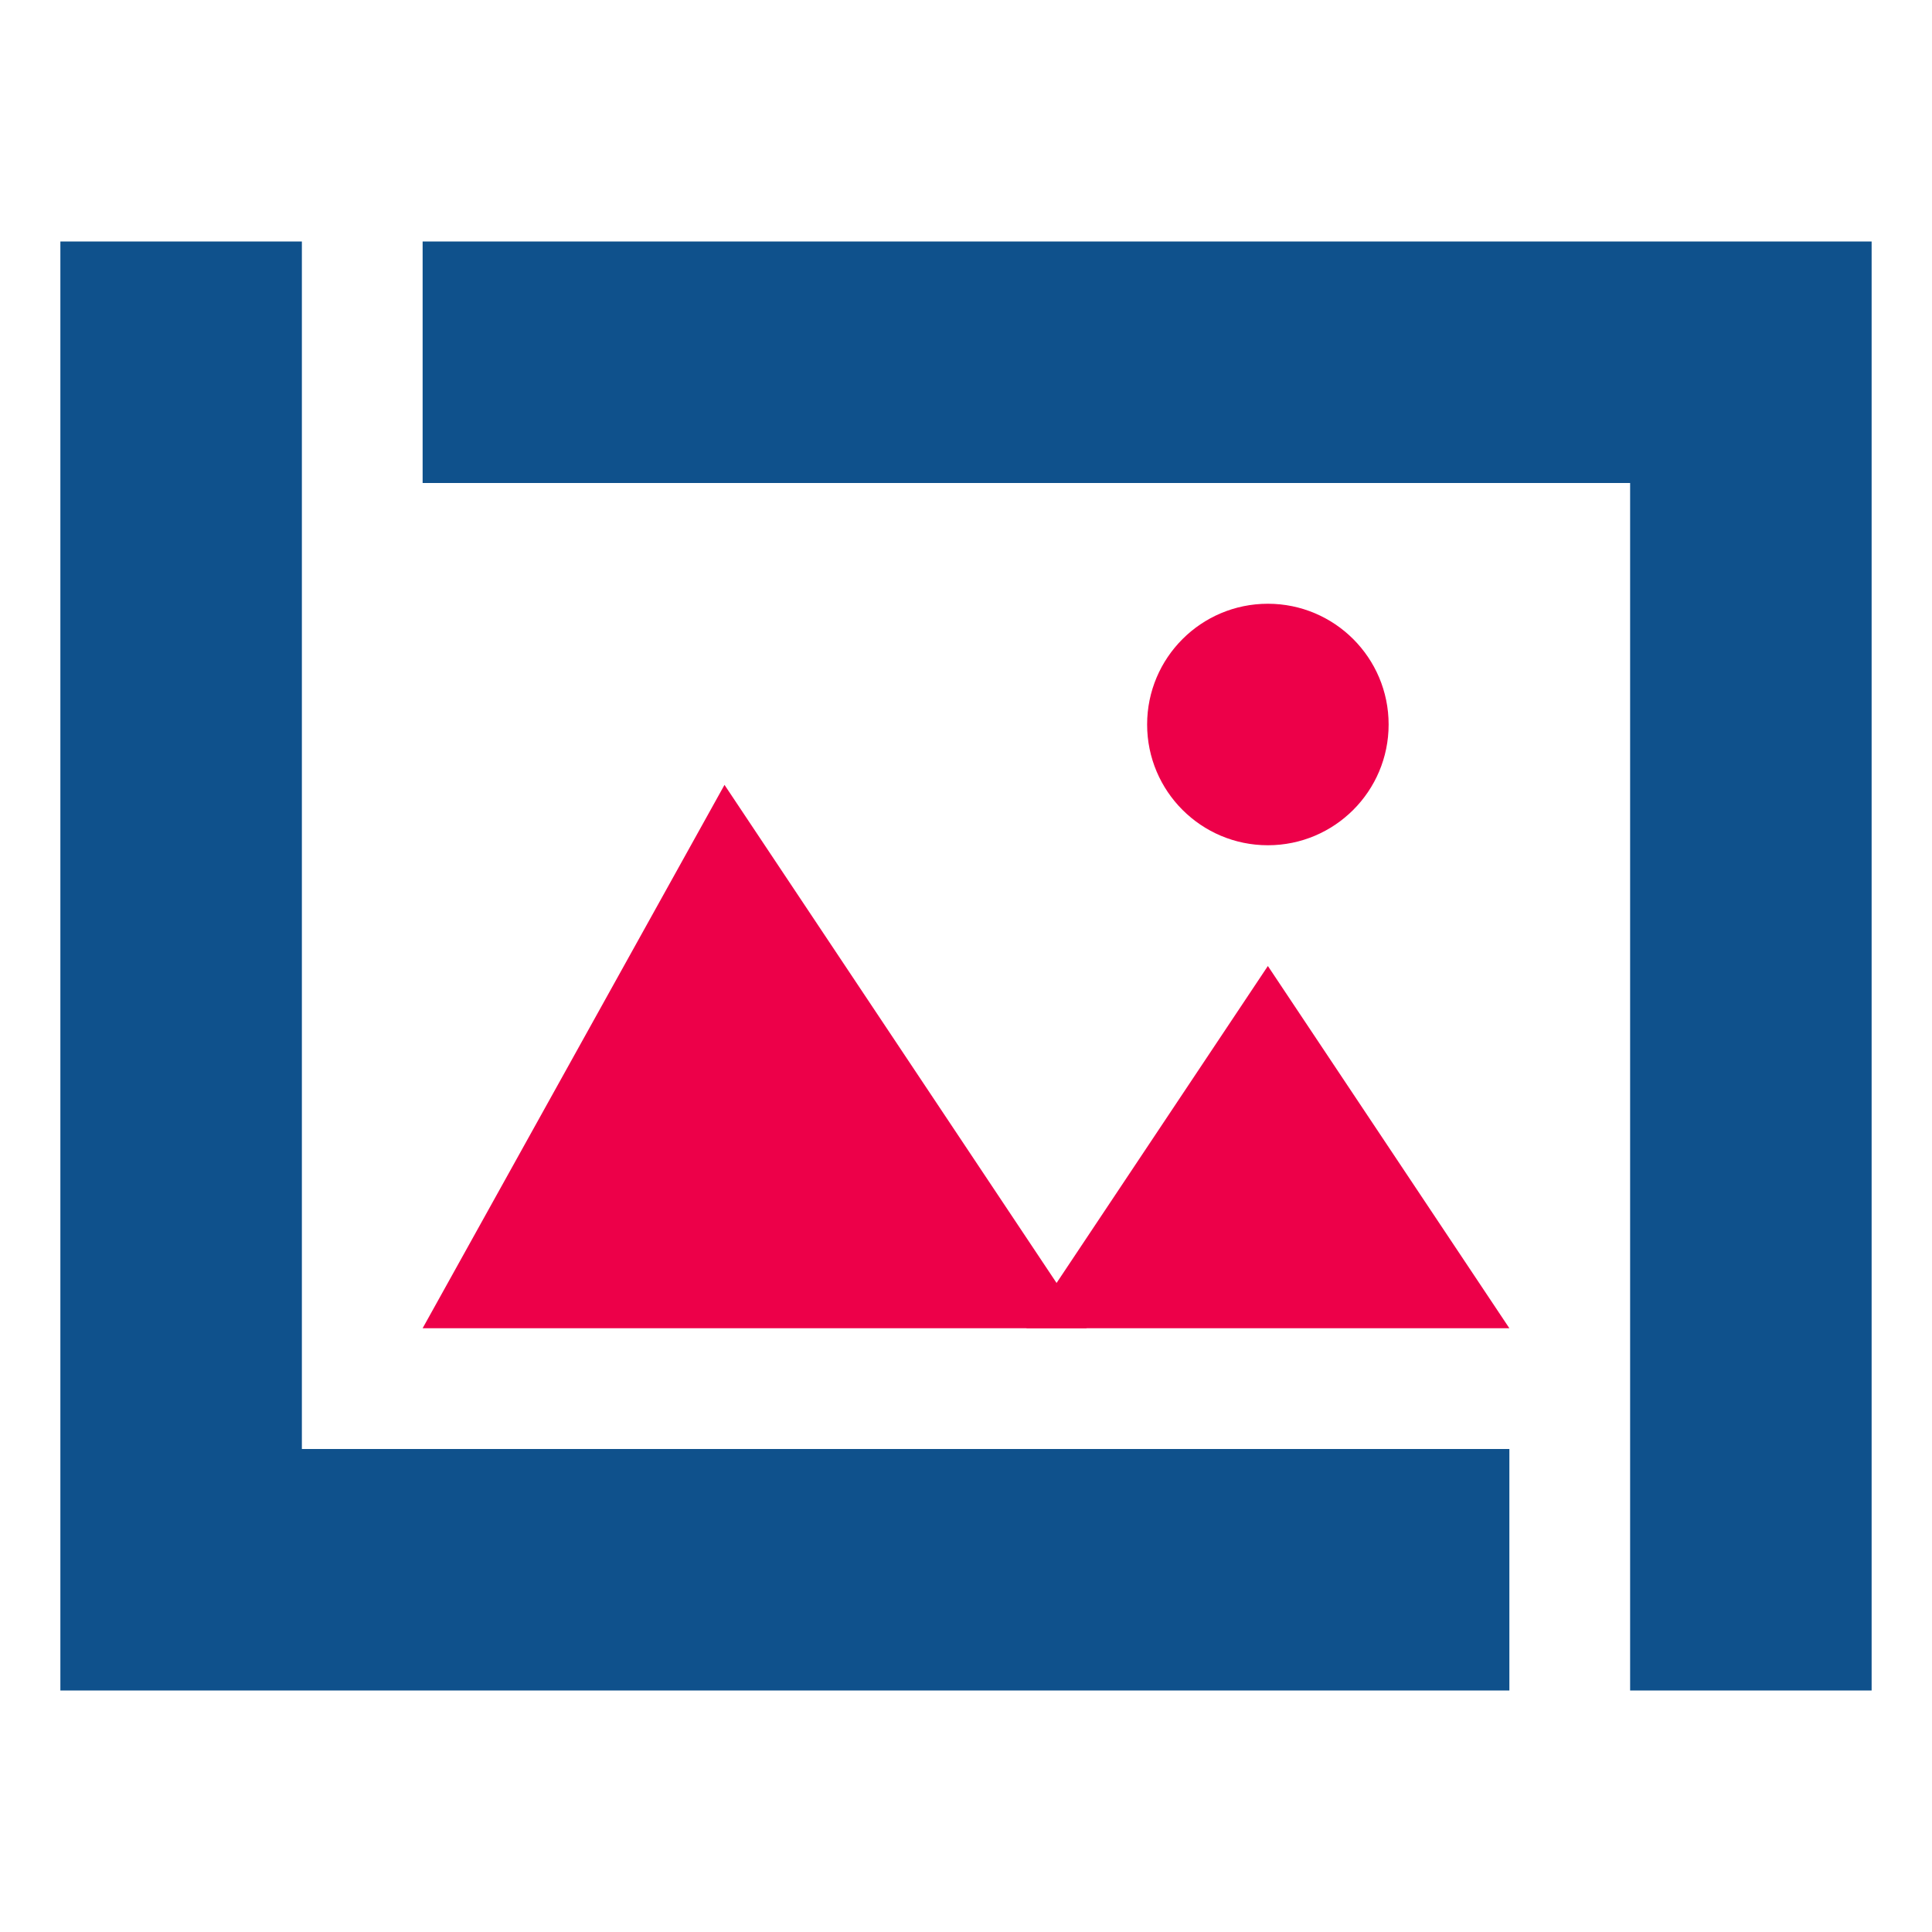
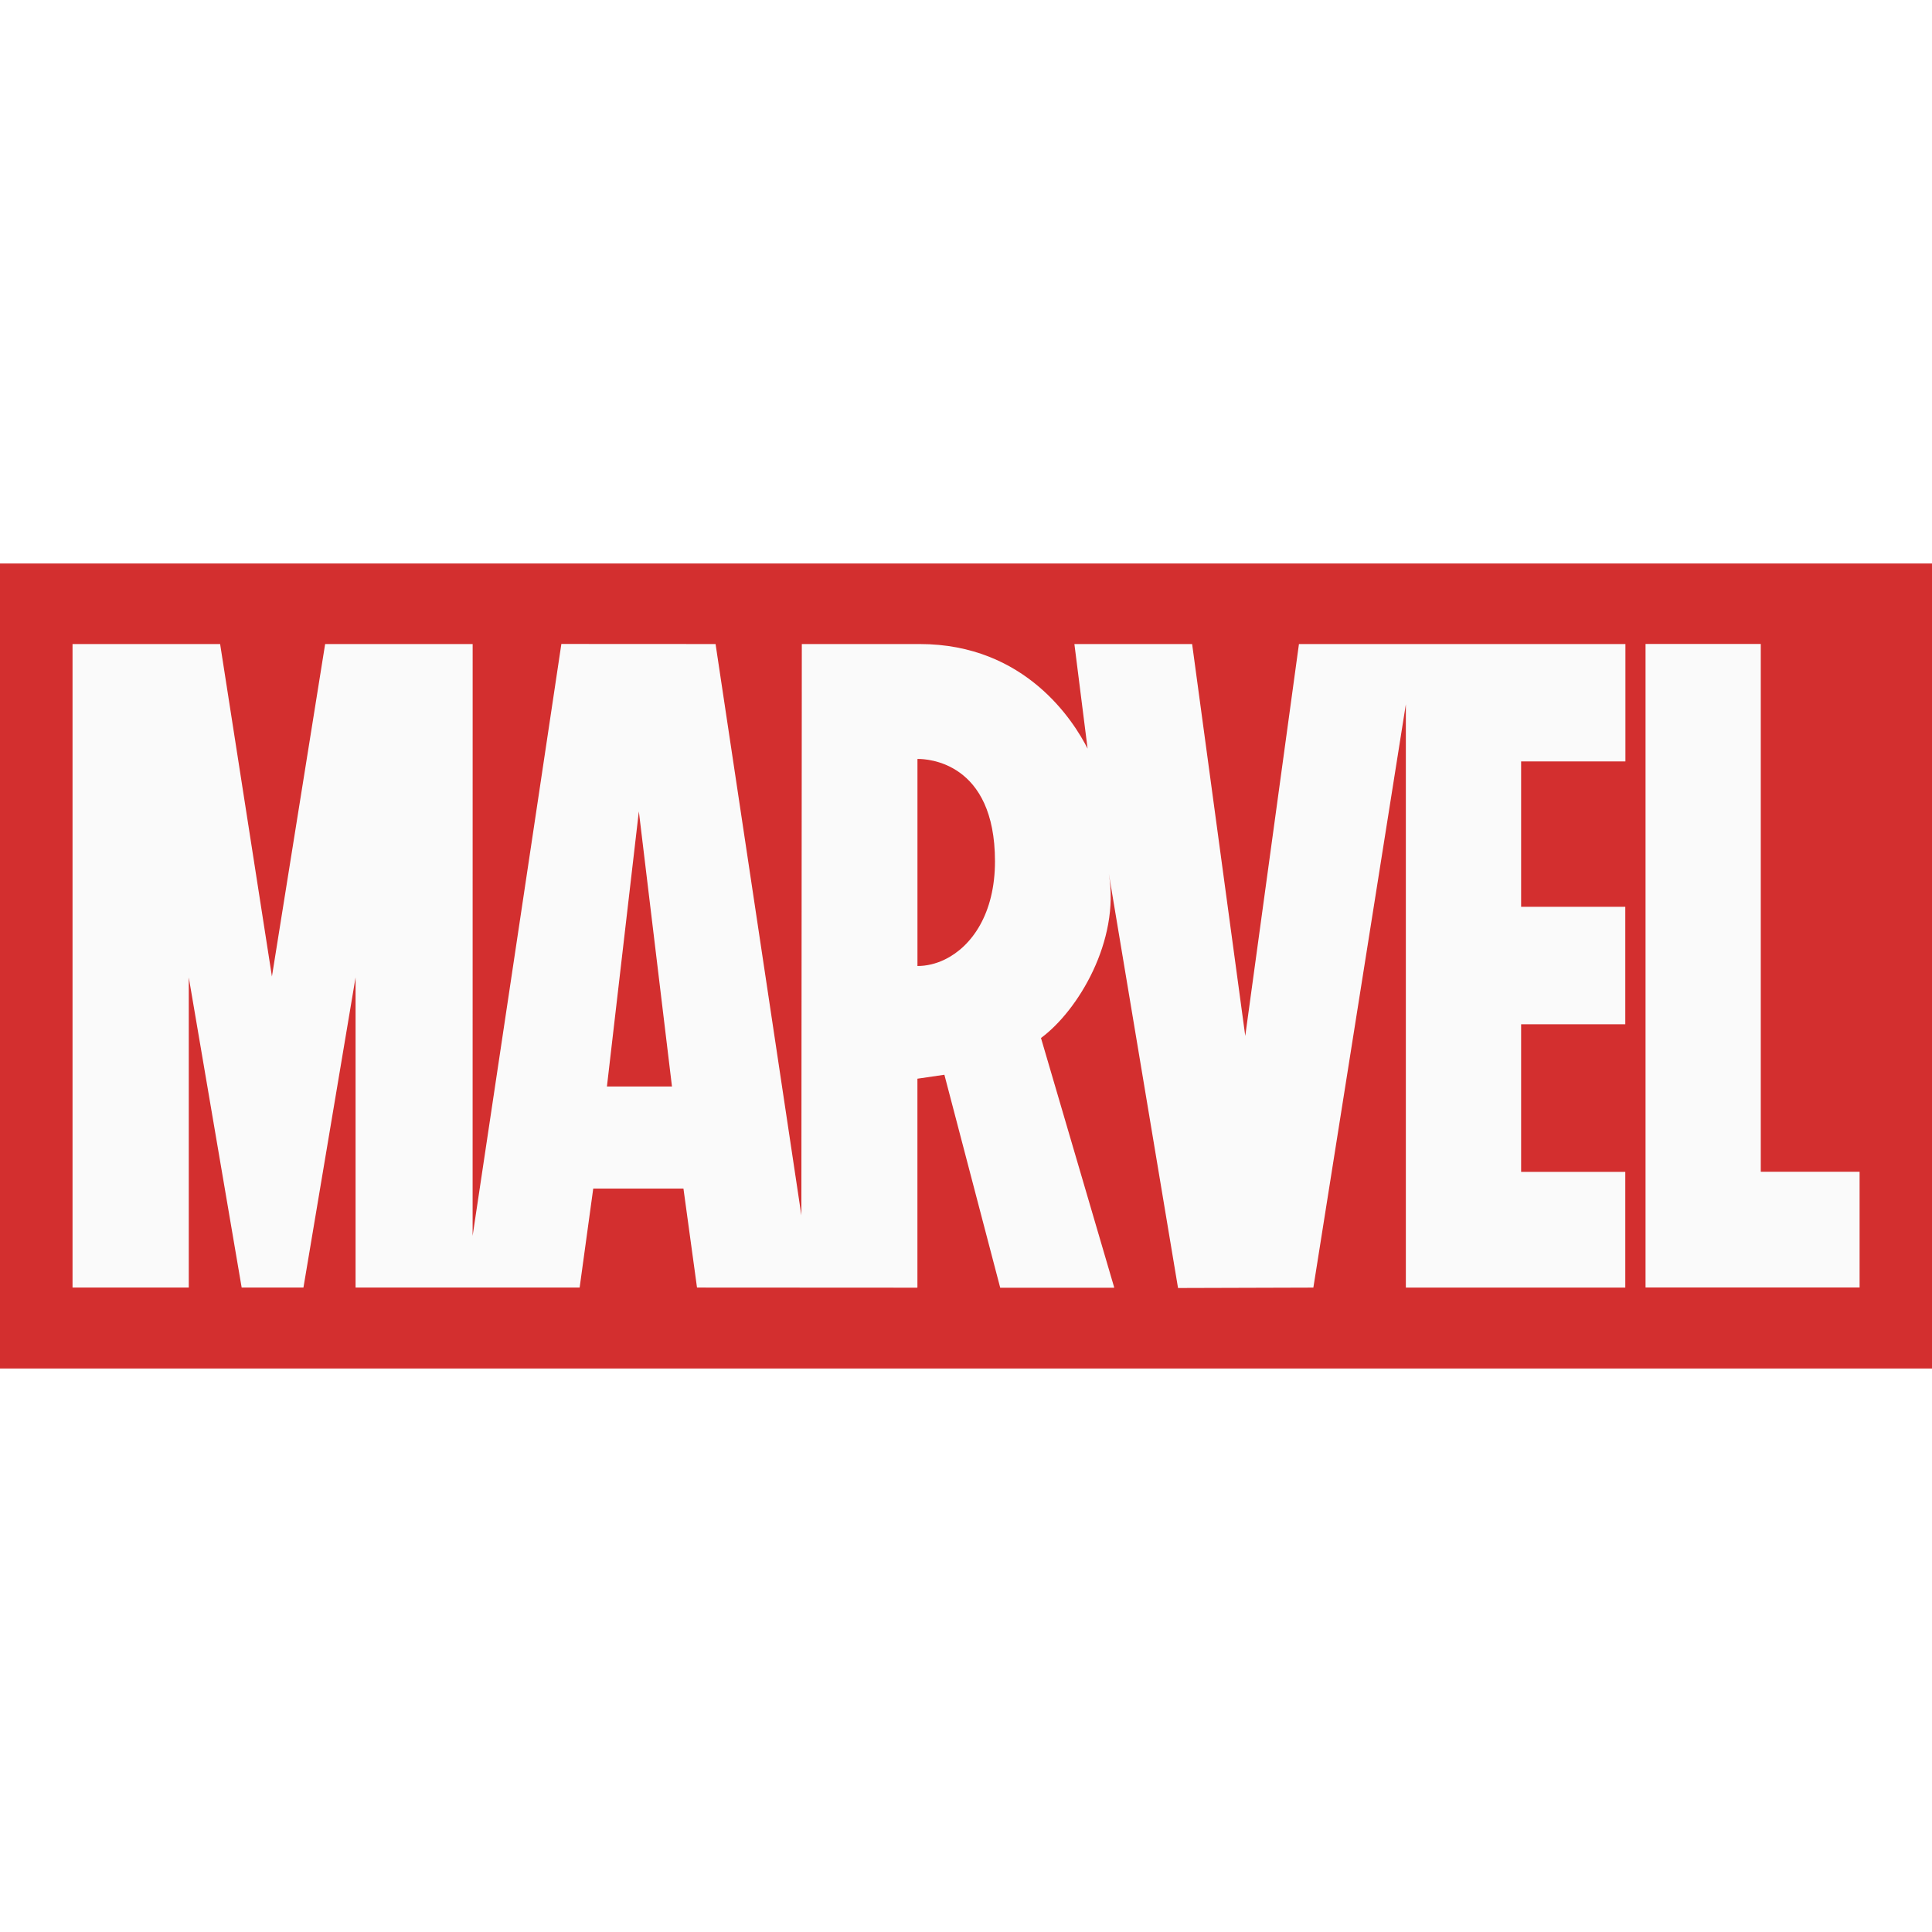
- <svg xmlns="http://www.w3.org/2000/svg" viewBox="0 0 32 32" width="32px" height="32px">
-   <circle cx="21" cy="12" r="2" fill="#ed0049" />
-   <polygon fill="#0f518c" points="25,28 1,28 1,4 5,4 5,24 25,24" />
-   <polygon fill="#0f518c" points="31,28 27,28 27,8 7,8 7,4 31,4" />
-   <polygon fill="#ed0049" points="7,22 12,13 18,22" />
-   <polygon fill="#ed0049" points="25,22 21,16 17,22" />
+ <svg xmlns="http://www.w3.org/2000/svg" viewBox="0 0 48 48" width="48px" height="48px" baseProfile="basic">
+   <rect width="48" height="20" y="14" fill="#d32f2f" />
+   <path fill="#fafafa" d="M40.383,18.916v-2.915h-8.111l-1.334,9.737l-1.32-9.737h-2.925l0.328,2.598 c-0.338-0.666-1.535-2.598-4.171-2.598c-0.017-0.001-2.929,0-2.929,0l-0.011,14.193l-2.132-14.193l-3.831-0.002l-2.205,14.706 l0.001-14.704H8.078l-1.322,8.26l-1.287-8.26H1.802v15.988H4.69v-7.706l1.314,7.706h1.535l1.295-7.706v7.706h5.567l0.338-2.46h2.241 l0.337,2.46l5.466,0.003h0.004v-0.003h0.003h0.003V26.8l0.67-0.098l1.387,5.291h0.003h2.82h0.003l-0.001-0.003h0.005h0.003 l-1.82-6.201c0.923-0.682,1.964-2.415,1.687-4.073v-0.001c0.003,0.022,1.718,10.285,1.718,10.285l3.362-0.01l2.298-14.492v14.492 h5.452v-2.875h-2.588v-3.667h2.588v-2.919h-2.588v-3.612H40.383z M15.079,26.994l0.793-6.835l0.823,6.835H15.079z M23.474,23.838 c-0.222,0.108-0.454,0.162-0.68,0.162v-5.143c0.004,0,0.008-0.001,0.014-0.001c0.226-0.001,1.912,0.068,1.912,2.544 C24.72,22.695,24.147,23.511,23.474,23.838" />
+   <polygon fill="#fafafa" points="46.201,29.112 46.201,29.112 43.746,29.112 43.746,15.999 40.883,15.999 40.883,31.987 46.201,31.987" />
</svg>
